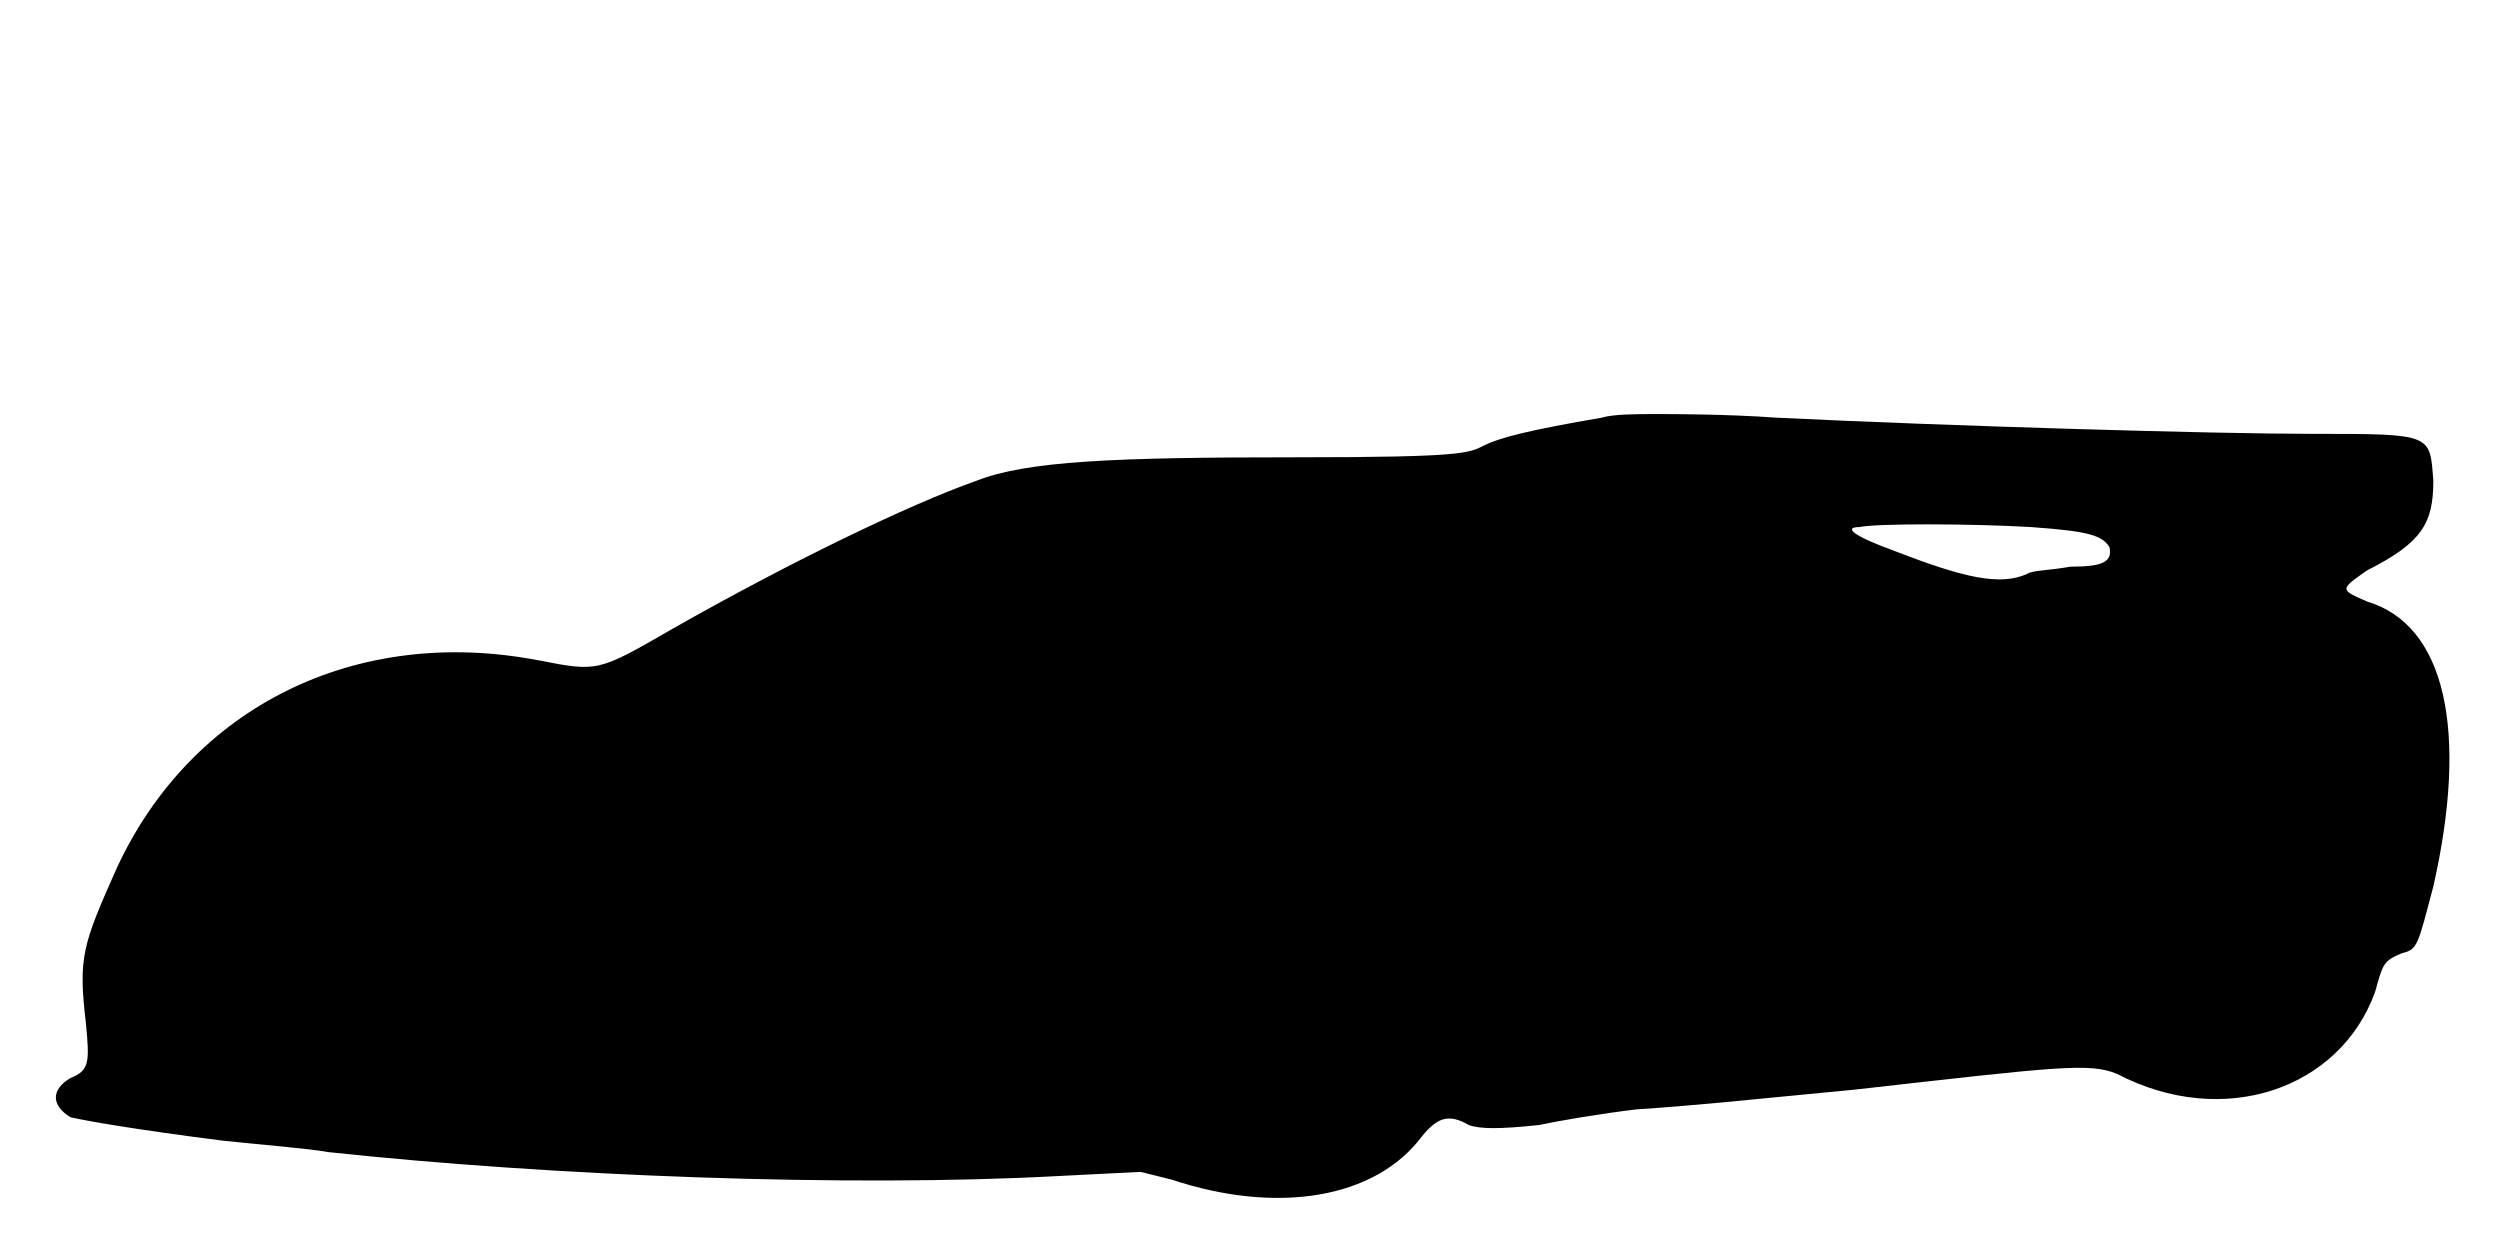
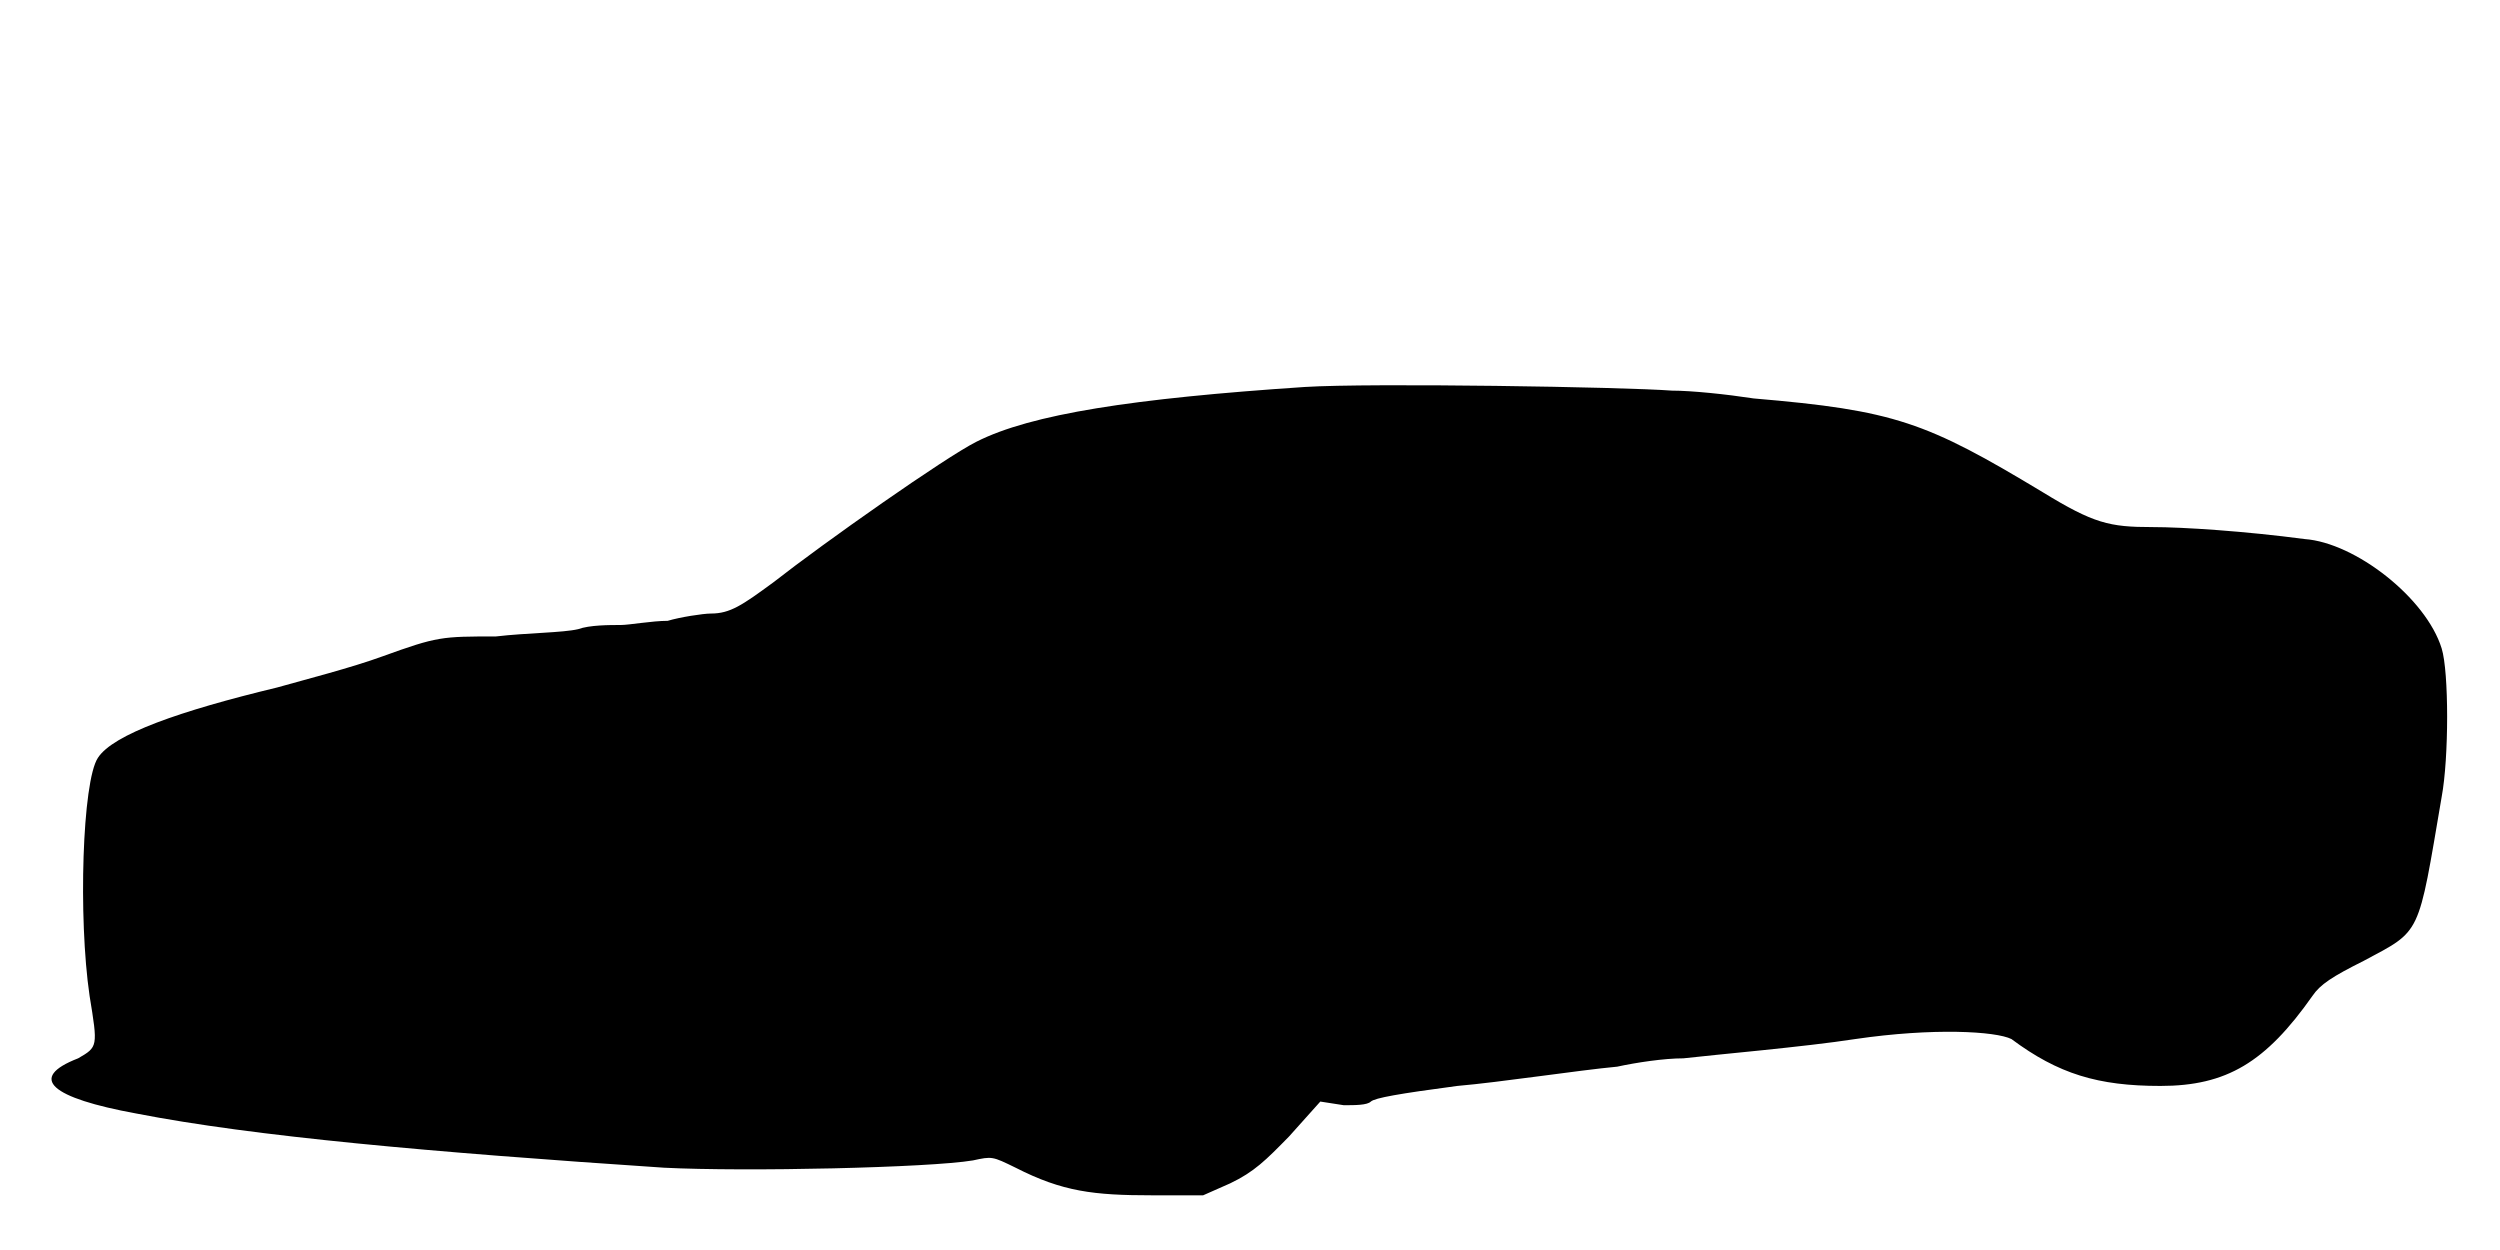
<svg xmlns="http://www.w3.org/2000/svg" viewBox="0 0 48 24">
-   <path d="M30.75 8.02c-1.35.23-1.95.38-2.25.53-.3.15-.38.23-3.6.23-3.52 0-5.18.07-6.15.45-1.28.45-3.6 1.57-5.85 2.85-1.42.82-1.42.82-2.55.6-3.53-.68-6.67.9-8.1 3.97-.67 1.5-.75 1.73-.6 3 .07.75.07.9-.3 1.05-.37.22-.37.52 0 .75.3.07 1.2.23 2.92.45.75.08 1.65.15 2.03.22 4.28.46 9.97.68 14.02.46l1.58-.08.6.15c2.02.67 3.9.37 4.8-.83.3-.37.52-.44.9-.22.22.08.6.08 1.35 0 .37-.08 1.2-.22 1.87-.3 1.2-.08 1.8-.15 4.2-.38 3.9-.44 4.5-.52 5.03-.3 2.03 1.06 4.27.3 4.95-1.57.15-.53.15-.6.52-.75.3-.07.3-.15.6-1.28.68-3 .23-5.02-1.27-5.47-.53-.23-.53-.23 0-.6 1.05-.53 1.27-.9 1.27-1.72-.07-.9 0-.9-2.32-.9-1.88 0-6.98-.15-10.28-.31-.97-.07-2.02-.07-2.32-.07-.38 0-.82 0-1.05.07zm8.25 2.1c1.12.08 1.35.16 1.5.38.07.3-.15.38-.75.38-.37.07-.75.07-.83.14-.52.23-1.2.08-2.54-.44-.83-.3-.98-.46-.68-.46.3-.07 2.1-.07 3.3 0z" />
+   <path d="M25.05 7.43c-3.3.22-5.25.52-6.3 1.05-.6.3-2.93 1.94-3.9 2.7-.6.44-.83.6-1.2.6-.15 0-.6.07-.83.14-.3 0-.74.08-.9.08-.22 0-.6 0-.82.08-.3.07-.98.07-1.58.14-1.04 0-1.12 0-2.17.38-.6.22-1.5.45-2.03.6-1.87.45-3.15.9-3.44 1.35-.3.45-.38 3.07-.16 4.57.16.98.16.98-.22 1.2-.98.38-.52.76 1.12 1.06 2.26.44 5.63.74 10.13 1.04 1.57.08 5.1 0 5.93-.14.37-.08.37-.08.82.14.9.46 1.5.53 2.62.53l.98 0 .52-.23c.46-.22.68-.44 1.13-.9l.6-.67.45.07c.22 0 .45 0 .52-.07.08-.07.53-.15 1.66-.3.82-.07 2.32-.3 3.07-.37.37-.08.9-.16 1.27-.16.6-.07 2.33-.22 3.3-.37 1.5-.22 2.7-.15 3 0 .9.67 1.66.9 2.86.9 1.27 0 2.02-.45 2.92-1.73.15-.22.38-.37.98-.67 1.12-.6 1.04-.45 1.5-3.15.14-.75.14-2.4 0-2.85-.3-.97-1.66-2.03-2.63-2.1-1.13-.15-2.33-.23-2.93-.23-.82 0-1.12-.07-2.1-.67-2.24-1.35-2.84-1.57-5.55-1.8-.52-.08-1.19-.15-1.57-.15-.9-.07-5.78-.15-7.05-.07z" />
</svg>
